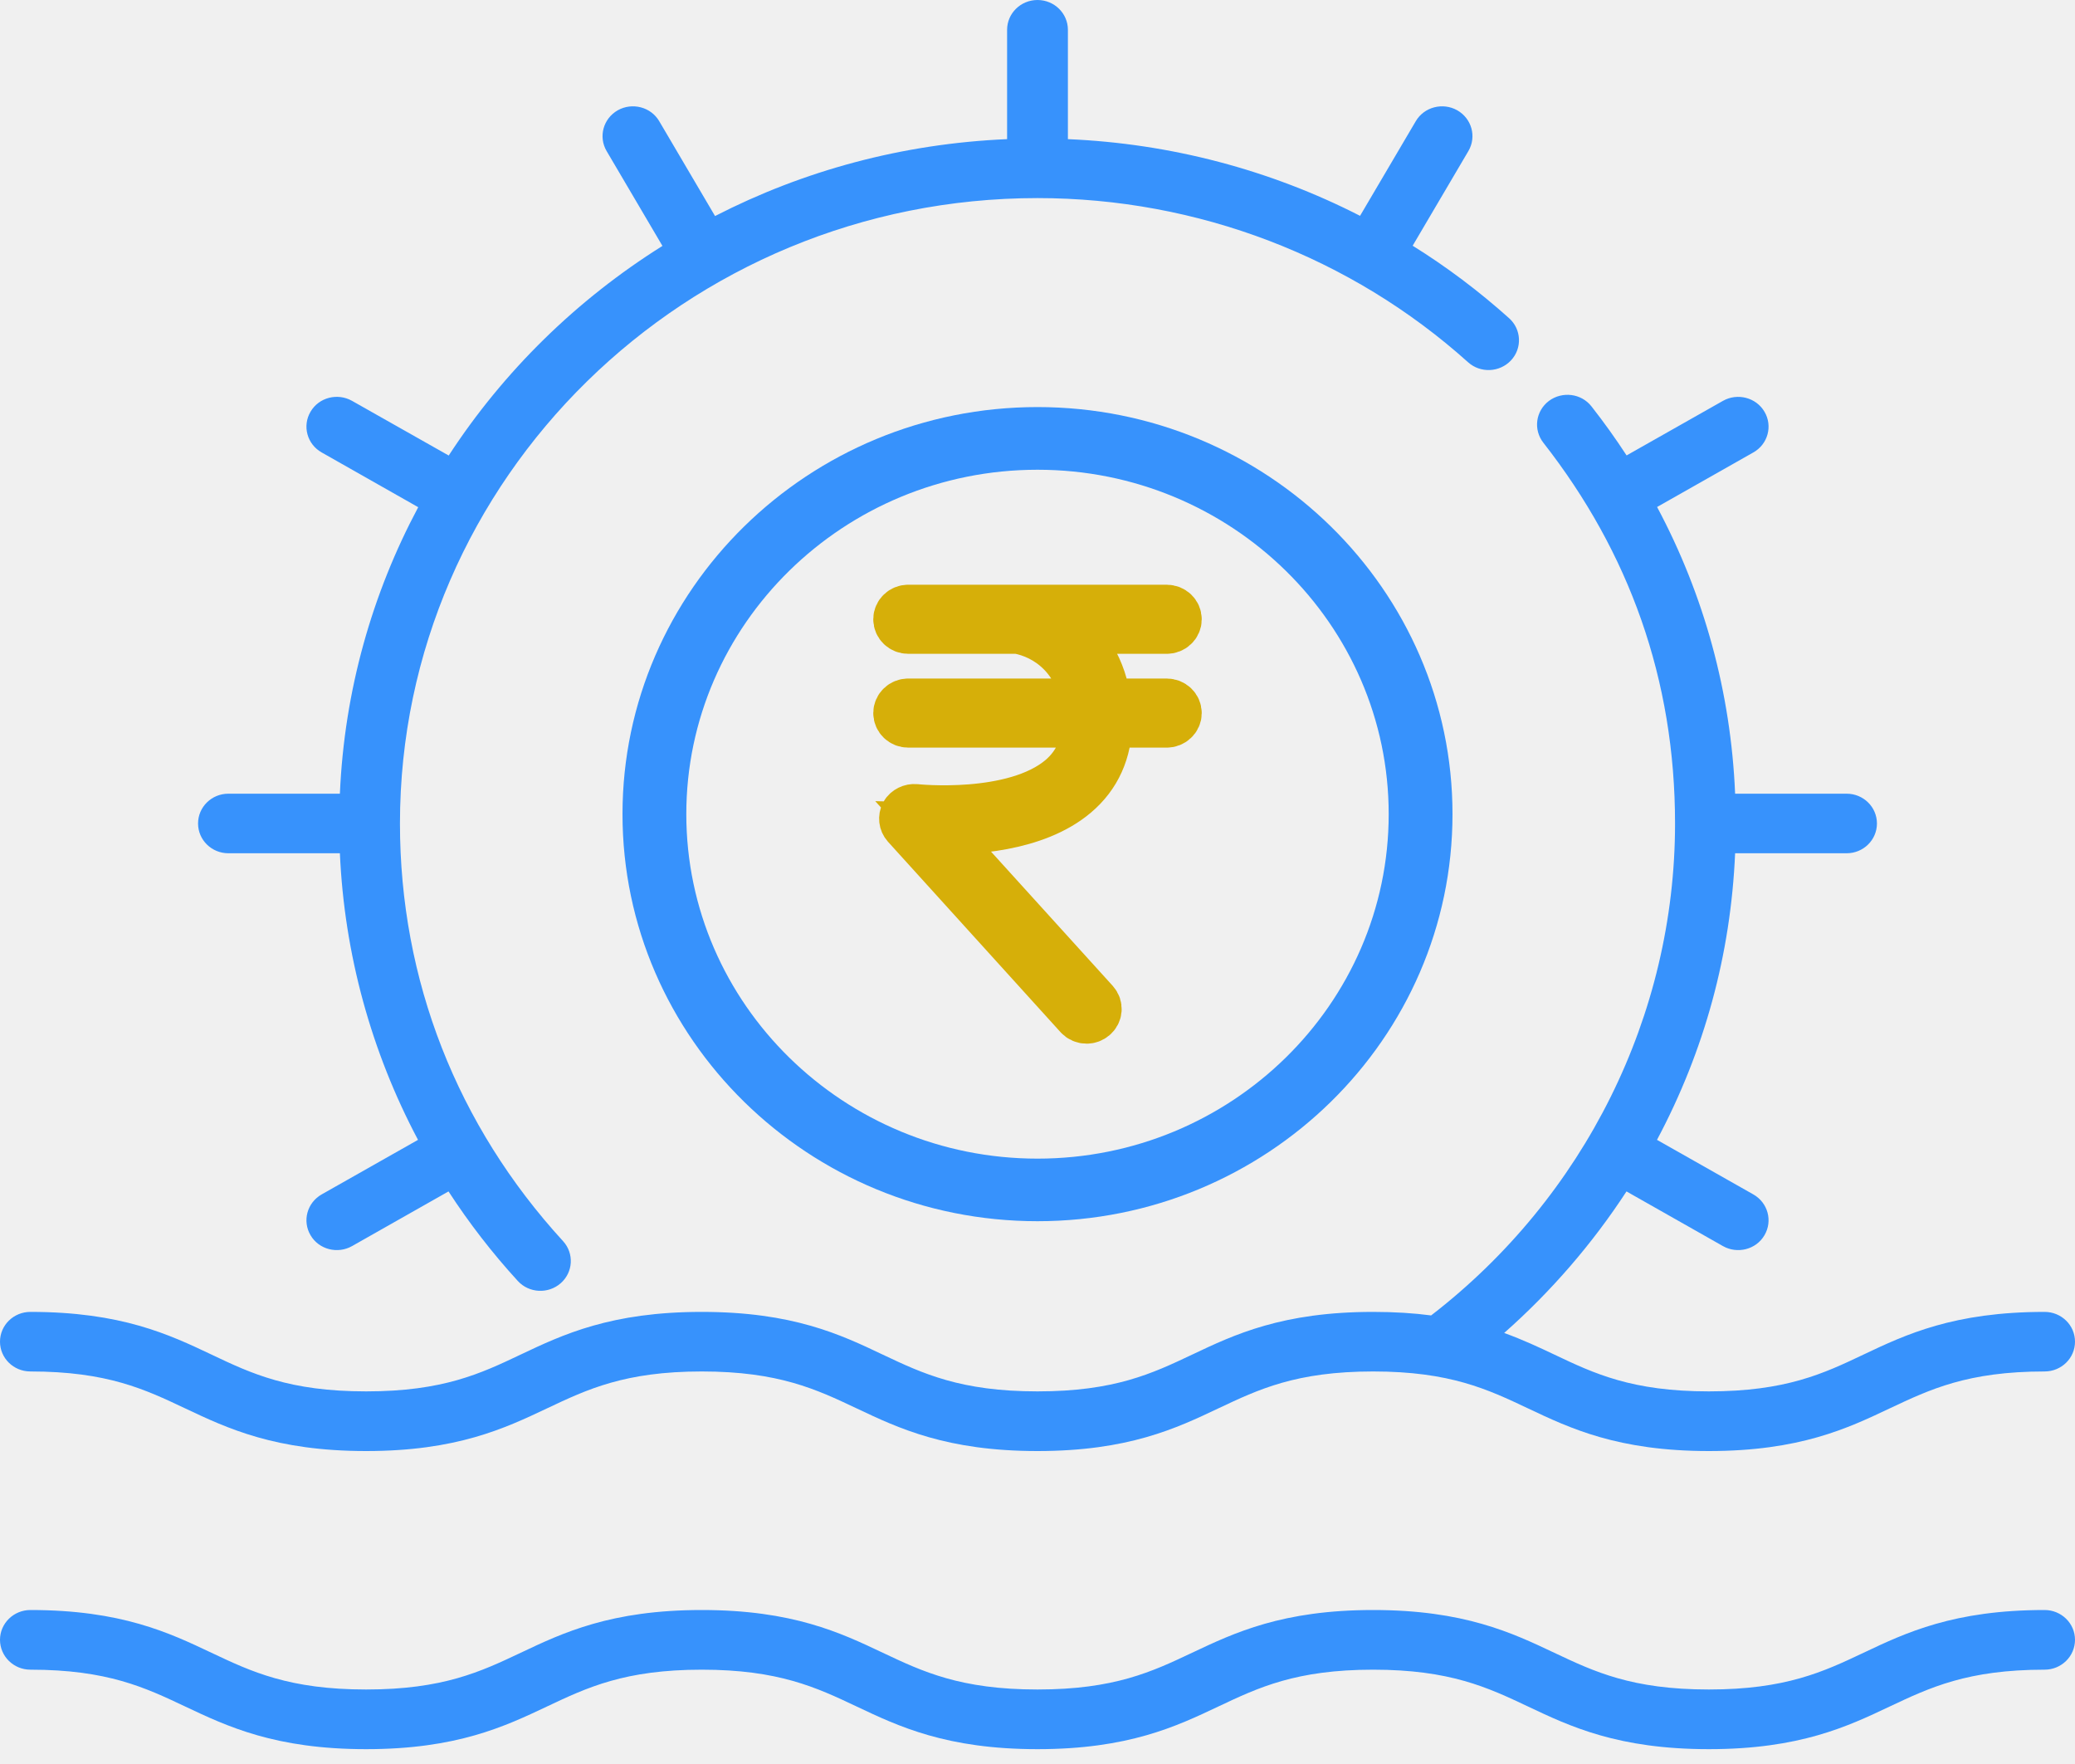
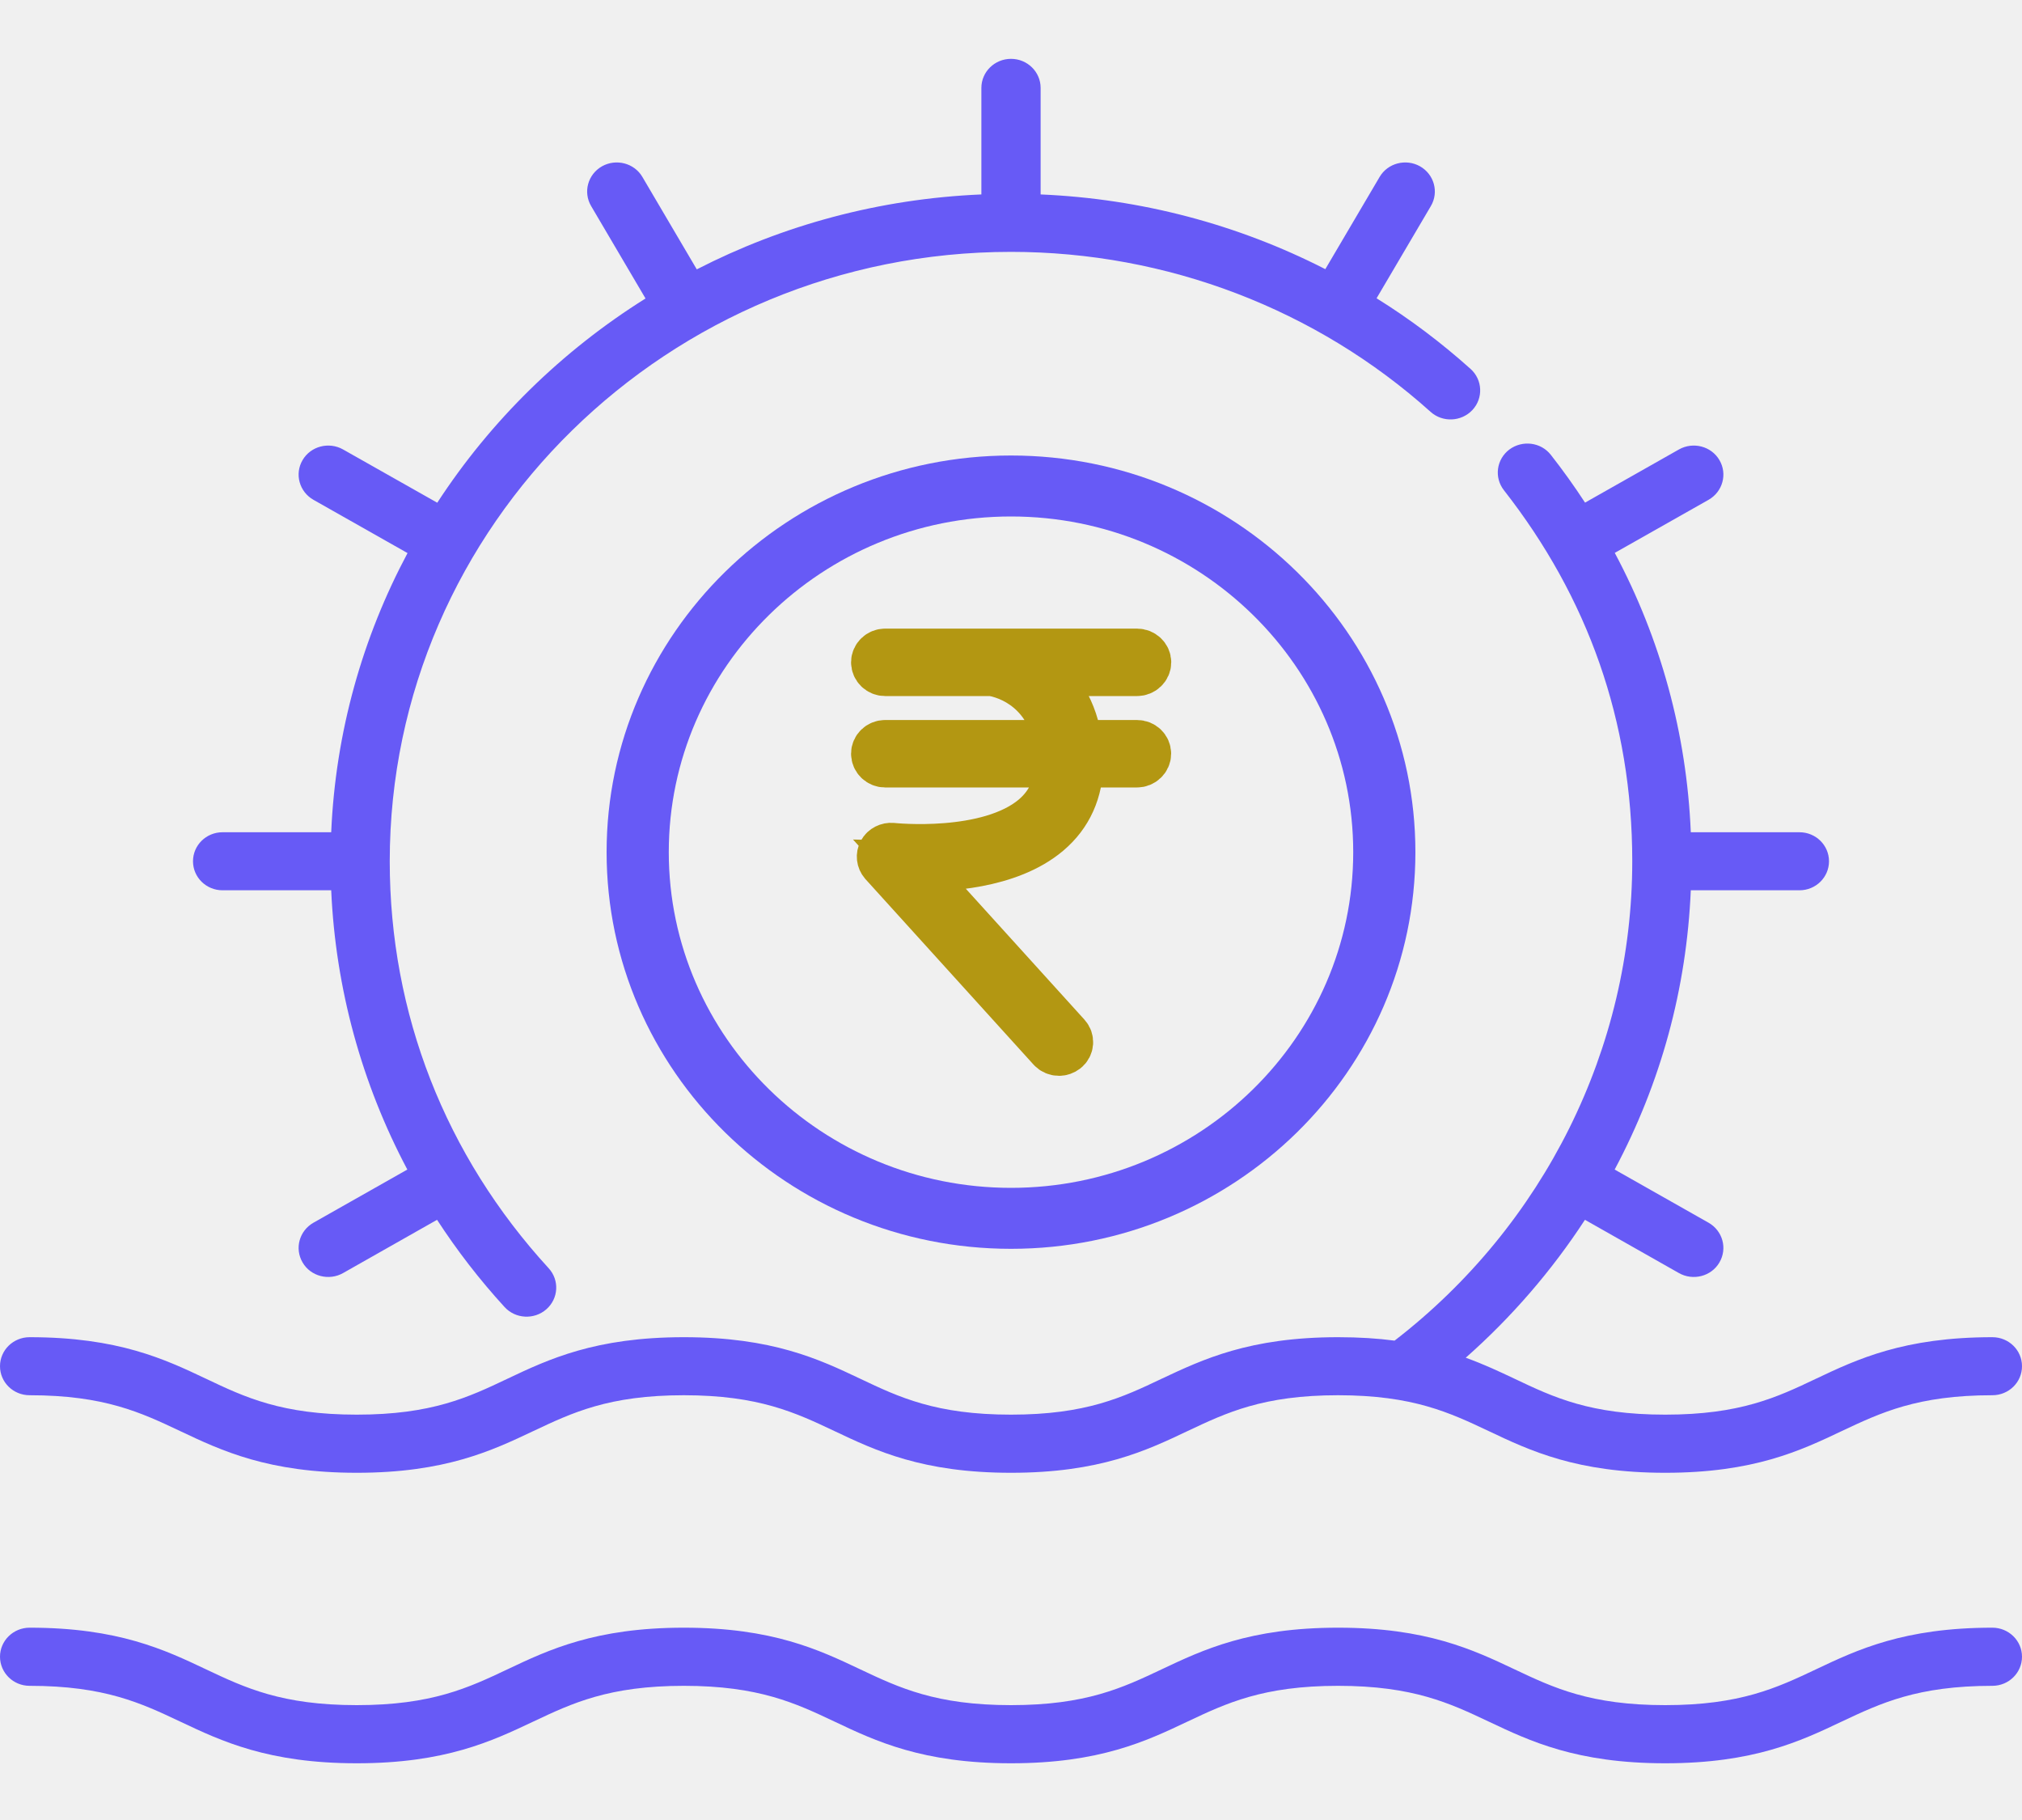
- <svg xmlns="http://www.w3.org/2000/svg" width="20" height="17" viewBox="0 0 20 17" fill="none">
-   <path fill-rule="evenodd" clip-rule="evenodd" d="M2.201 8.223H3.276C3.319 9.194 3.578 10.135 4.029 10.985L3.1 11.511C2.96 11.591 2.912 11.766 2.993 11.904C3.074 12.043 3.255 12.087 3.393 12.009L4.323 11.482C4.52 11.785 4.743 12.074 4.991 12.345C5.099 12.463 5.284 12.472 5.404 12.367C5.525 12.261 5.535 12.079 5.427 11.961C4.406 10.847 3.855 9.445 3.855 7.936C3.855 4.613 6.612 1.909 10 1.909C11.543 1.909 13.021 2.477 14.15 3.491C14.269 3.598 14.454 3.59 14.564 3.473C14.673 3.356 14.665 3.174 14.546 3.067C14.255 2.806 13.944 2.572 13.616 2.368L14.153 1.456C14.234 1.318 14.186 1.143 14.046 1.063C13.906 0.984 13.726 1.031 13.646 1.168L13.109 2.08C12.243 1.637 11.284 1.383 10.293 1.341V0.287C10.293 0.129 10.162 0 10 0C9.838 0 9.707 0.129 9.707 0.287V1.341C8.695 1.384 7.741 1.646 6.892 2.082L6.354 1.168C6.274 1.031 6.094 0.984 5.954 1.063C5.814 1.143 5.766 1.318 5.847 1.456L6.385 2.37C5.558 2.888 4.853 3.579 4.325 4.39L3.393 3.863C3.253 3.784 3.073 3.83 2.993 3.968C2.912 4.105 2.96 4.281 3.1 4.36L4.031 4.888C3.587 5.72 3.319 6.656 3.276 7.649H2.201C2.04 7.649 1.909 7.777 1.909 7.936C1.909 8.095 2.04 8.223 2.201 8.223ZM19.707 15.516C18.831 15.516 18.369 15.735 17.962 15.928C17.577 16.11 17.213 16.282 16.471 16.282C15.729 16.282 15.366 16.11 14.981 15.928C14.573 15.735 14.111 15.516 13.235 15.516C12.36 15.516 11.898 15.735 11.49 15.928L11.49 15.928C11.105 16.11 10.742 16.282 10 16.282C9.258 16.282 8.894 16.11 8.509 15.928L8.509 15.928C8.102 15.735 7.64 15.516 6.764 15.516C5.888 15.516 5.426 15.735 5.019 15.928C4.634 16.11 4.27 16.282 3.529 16.282C2.787 16.282 2.423 16.11 2.038 15.928L2.038 15.928C1.631 15.735 1.169 15.516 0.293 15.516C0.131 15.516 0 15.645 0 15.803C0 15.962 0.131 16.091 0.293 16.091C1.035 16.091 1.398 16.263 1.783 16.445L1.783 16.445C2.191 16.638 2.653 16.857 3.529 16.857C4.404 16.857 4.866 16.638 5.274 16.445L5.274 16.445L5.274 16.445C5.659 16.263 6.022 16.091 6.764 16.091C7.506 16.091 7.87 16.263 8.255 16.445L8.255 16.445C8.662 16.638 9.124 16.857 10 16.857C10.876 16.857 11.338 16.638 11.745 16.445L11.745 16.445C12.13 16.263 12.493 16.091 13.235 16.091C13.977 16.091 14.341 16.263 14.726 16.445C15.133 16.638 15.595 16.857 16.471 16.857C17.347 16.857 17.809 16.638 18.216 16.445C18.602 16.263 18.965 16.091 19.707 16.091C19.869 16.091 20 15.962 20 15.803C20 15.645 19.869 15.516 19.707 15.516ZM1.783 13.572C1.398 13.39 1.035 13.217 0.293 13.217C0.131 13.217 0 13.089 0 12.93C0 12.771 0.131 12.643 0.293 12.643C1.169 12.643 1.631 12.861 2.038 13.054L2.038 13.054C2.423 13.237 2.787 13.409 3.529 13.409C4.27 13.409 4.634 13.237 5.019 13.054C5.426 12.861 5.888 12.643 6.764 12.643C7.64 12.643 8.102 12.861 8.509 13.055L8.509 13.055C8.894 13.237 9.258 13.409 10 13.409C10.742 13.409 11.105 13.237 11.49 13.055L11.49 13.055C11.898 12.861 12.36 12.643 13.235 12.643C13.443 12.643 13.628 12.655 13.794 12.677C15.273 11.536 16.145 9.785 16.145 7.936C16.145 6.547 15.703 5.324 14.876 4.267C14.777 4.141 14.801 3.961 14.929 3.864C15.058 3.768 15.242 3.791 15.34 3.917C15.46 4.07 15.573 4.228 15.678 4.389L16.607 3.863C16.747 3.784 16.927 3.831 17.007 3.968C17.088 4.105 17.04 4.281 16.9 4.36L15.972 4.886C16.426 5.737 16.683 6.673 16.724 7.649H17.799C17.96 7.649 18.091 7.777 18.091 7.936C18.091 8.095 17.96 8.223 17.799 8.223H16.724C16.682 9.195 16.43 10.123 15.971 10.985L16.9 11.511C17.04 11.591 17.088 11.766 17.007 11.904C16.926 12.043 16.745 12.087 16.607 12.009L15.677 11.482C15.349 11.985 14.951 12.446 14.498 12.846C14.678 12.911 14.833 12.984 14.981 13.054C15.366 13.237 15.729 13.409 16.471 13.409C17.213 13.409 17.577 13.237 17.962 13.054C18.369 12.861 18.831 12.643 19.707 12.643C19.869 12.643 20 12.771 20 12.93C20 13.089 19.869 13.217 19.707 13.217C18.965 13.217 18.602 13.39 18.216 13.572C17.809 13.765 17.347 13.984 16.471 13.984C15.595 13.984 15.133 13.765 14.726 13.572C14.341 13.39 13.977 13.217 13.235 13.217C12.493 13.217 12.13 13.39 11.745 13.572L11.745 13.572C11.338 13.765 10.876 13.984 10 13.984C9.124 13.984 8.662 13.765 8.255 13.572L8.255 13.572C7.87 13.39 7.506 13.217 6.764 13.217C6.022 13.217 5.659 13.39 5.274 13.572L5.274 13.572L5.274 13.572C4.866 13.765 4.404 13.984 3.529 13.984C2.653 13.984 2.191 13.765 1.783 13.572L1.783 13.572Z" fill="#3792FC" />
-   <path d="M11.245 6.789H10.654C10.614 6.447 10.447 6.201 10.232 6.051H11.245C11.294 6.051 11.333 6.014 11.333 5.968C11.333 5.922 11.294 5.885 11.245 5.885H8.754C8.706 5.885 8.667 5.922 8.667 5.968C8.667 6.014 8.706 6.051 8.754 6.051H9.813C10.096 6.101 10.418 6.326 10.478 6.789H8.754C8.706 6.789 8.667 6.826 8.667 6.872C8.667 6.918 8.706 6.955 8.754 6.955H10.489C10.485 7.188 10.402 7.376 10.239 7.515C9.776 7.907 8.83 7.807 8.821 7.806C8.786 7.803 8.75 7.82 8.733 7.85C8.717 7.881 8.721 7.918 8.744 7.944L10.407 9.779C10.424 9.798 10.448 9.808 10.474 9.808C10.494 9.808 10.514 9.801 10.531 9.787C10.567 9.757 10.572 9.705 10.54 9.669L9.013 7.985C9.342 7.993 9.973 7.963 10.354 7.64C10.557 7.468 10.66 7.238 10.664 6.955H11.245C11.293 6.955 11.333 6.918 11.333 6.872C11.333 6.826 11.294 6.789 11.245 6.789Z" fill="#D6AF09" stroke="#D6AF09" stroke-width="0.5" />
-   <path fill-rule="evenodd" clip-rule="evenodd" d="M6 7.846C6 10.009 7.794 11.769 10 11.769C12.206 11.769 14 10.009 14 7.846C14 5.683 12.206 3.923 10 3.923C7.794 3.923 6 5.683 6 7.846ZM6.615 7.846C6.615 6.016 8.134 4.527 10 4.527C11.867 4.527 13.385 6.016 13.385 7.846C13.385 9.677 11.867 11.166 10 11.166C8.134 11.166 6.615 9.677 6.615 7.846Z" fill="#3792FC" />
+ <svg xmlns="http://www.w3.org/2000/svg" width="20" height="18" viewBox="0 0 20 18" fill="none">
+   <g clip-path="url(#clip0)">
+     <path fill-rule="evenodd" clip-rule="evenodd" d="M2.201 8.805H3.276C3.319 9.776 3.578 10.717 4.029 11.567L3.1 12.093C2.96 12.173 2.912 12.348 2.993 12.486C3.074 12.625 3.255 12.669 3.393 12.591L4.323 12.064C4.52 12.367 4.743 12.656 4.991 12.927C5.099 13.045 5.284 13.054 5.404 12.949C5.525 12.843 5.535 12.661 5.427 12.543C4.406 11.429 3.855 10.027 3.855 8.518C3.855 5.195 6.612 2.491 10 2.491C11.543 2.491 13.021 3.059 14.15 4.073C14.269 4.18 14.454 4.172 14.564 4.055C14.673 3.938 14.665 3.756 14.546 3.649C14.255 3.388 13.944 3.154 13.616 2.95L14.153 2.038C14.234 1.9 14.186 1.725 14.046 1.645C13.906 1.566 13.726 1.613 13.646 1.75L13.109 2.662C12.243 2.219 11.284 1.965 10.293 1.923V0.869C10.293 0.711 10.162 0.582 10 0.582C9.838 0.582 9.707 0.711 9.707 0.869V1.923C8.695 1.966 7.741 2.228 6.892 2.664L6.354 1.75C6.274 1.613 6.094 1.566 5.954 1.645C5.814 1.725 5.766 1.9 5.847 2.038L6.385 2.952C5.558 3.47 4.853 4.161 4.325 4.972L3.393 4.445C3.253 4.366 3.073 4.413 2.993 4.55C2.912 4.687 2.96 4.863 3.1 4.943L4.031 5.47C3.587 6.302 3.319 7.238 3.276 8.231H2.201C2.04 8.231 1.909 8.359 1.909 8.518C1.909 8.677 2.04 8.805 2.201 8.805ZM19.707 16.098C18.831 16.098 18.369 16.317 17.962 16.51C17.577 16.692 17.213 16.864 16.471 16.864C15.729 16.864 15.366 16.692 14.981 16.51C14.573 16.317 14.111 16.098 13.235 16.098C12.36 16.098 11.898 16.317 11.49 16.51H11.49C11.105 16.692 10.742 16.864 10 16.864C9.258 16.864 8.894 16.692 8.509 16.51H8.509C8.102 16.317 7.64 16.098 6.764 16.098C5.888 16.098 5.426 16.317 5.019 16.51C4.634 16.692 4.27 16.864 3.529 16.864C2.787 16.864 2.423 16.692 2.038 16.51H2.038C1.631 16.317 1.169 16.098 0.293 16.098C0.131 16.098 0 16.227 0 16.385C0 16.544 0.131 16.673 0.293 16.673C1.035 16.673 1.398 16.845 1.783 17.027H1.783C2.191 17.22 2.653 17.439 3.529 17.439C4.404 17.439 4.866 17.22 5.274 17.027H5.274H5.274C5.659 16.845 6.022 16.673 6.764 16.673C7.506 16.673 7.87 16.845 8.255 17.027H8.255C8.662 17.22 9.124 17.439 10 17.439C10.876 17.439 11.338 17.22 11.745 17.027C12.13 16.845 12.493 16.673 13.235 16.673C13.977 16.673 14.341 16.845 14.726 17.027C15.133 17.22 15.595 17.439 16.471 17.439C17.347 17.439 17.809 17.22 18.216 17.027C18.602 16.845 18.965 16.673 19.707 16.673C19.869 16.673 20 16.544 20 16.385C20 16.227 19.869 16.098 19.707 16.098ZM1.783 14.154C1.398 13.972 1.035 13.799 0.293 13.799C0.131 13.799 0 13.671 0 13.512C0 13.353 0.131 13.225 0.293 13.225C1.169 13.225 1.631 13.443 2.038 13.636H2.038C2.423 13.819 2.787 13.991 3.529 13.991C4.27 13.991 4.634 13.819 5.019 13.636C5.426 13.443 5.888 13.225 6.764 13.225C7.64 13.225 8.102 13.443 8.509 13.636H8.509C8.894 13.819 9.258 13.991 10 13.991C10.742 13.991 11.105 13.819 11.49 13.636C11.898 13.444 12.36 13.225 13.235 13.225C13.443 13.225 13.628 13.237 13.794 13.259C15.273 12.118 16.145 10.367 16.145 8.518C16.145 7.129 15.703 5.906 14.876 4.849C14.777 4.723 14.801 4.543 14.929 4.446C15.058 4.35 15.242 4.373 15.34 4.499C15.46 4.652 15.573 4.81 15.678 4.971L16.607 4.445C16.747 4.366 16.927 4.413 17.007 4.55C17.088 4.687 17.04 4.863 16.9 4.943L15.972 5.468C16.426 6.319 16.683 7.255 16.724 8.231H17.799C17.96 8.231 18.091 8.359 18.091 8.518C18.091 8.677 17.96 8.805 17.799 8.805H16.724C16.682 9.777 16.43 10.705 15.971 11.567L16.9 12.093C17.04 12.173 17.088 12.348 17.007 12.486C16.926 12.625 16.745 12.669 16.607 12.591L15.677 12.064C15.349 12.567 14.951 13.028 14.498 13.428C14.678 13.493 14.833 13.566 14.981 13.636C15.366 13.819 15.729 13.991 16.471 13.991C17.213 13.991 17.577 13.819 17.962 13.636C18.369 13.443 18.831 13.225 19.707 13.225C19.869 13.225 20 13.353 20 13.512C20 13.671 19.869 13.799 19.707 13.799C18.965 13.799 18.602 13.972 18.216 14.154C17.809 14.347 17.347 14.566 16.471 14.566C15.595 14.566 15.133 14.347 14.726 14.154C14.341 13.972 13.977 13.799 13.235 13.799C12.493 13.799 12.13 13.972 11.745 14.154C11.338 14.347 10.876 14.566 10 14.566C9.124 14.566 8.662 14.347 8.255 14.154H8.255C7.87 13.972 7.506 13.799 6.764 13.799C6.022 13.799 5.659 13.972 5.274 14.154H5.274H5.274C4.866 14.347 4.404 14.566 3.529 14.566C2.653 14.566 2.191 14.347 1.783 14.154H1.783Z" fill="#675AF6" />
+     <path d="M11.247 7.371H10.655C10.615 7.03 10.449 6.784 10.234 6.634H11.247C11.295 6.634 11.335 6.596 11.335 6.55C11.335 6.505 11.295 6.467 11.247 6.467H8.755C8.707 6.467 8.668 6.505 8.668 6.55C8.668 6.596 8.707 6.634 8.755 6.634H9.814C10.098 6.684 10.419 6.908 10.479 7.371H8.755C8.707 7.371 8.668 7.408 8.668 7.454C8.668 7.5 8.707 7.538 8.755 7.538H10.49C10.487 7.77 10.403 7.958 10.24 8.097C9.777 8.489 8.832 8.389 8.822 8.388C8.787 8.385 8.752 8.402 8.735 8.433C8.718 8.463 8.723 8.5 8.745 8.526L10.408 10.361C10.425 10.38 10.45 10.39 10.475 10.39C10.495 10.39 10.515 10.383 10.532 10.37C10.569 10.34 10.573 10.287 10.541 10.252L9.014 8.567C9.344 8.575 9.974 8.545 10.356 8.222C10.559 8.05 10.661 7.82 10.665 7.538H11.246C11.294 7.538 11.334 7.5 11.334 7.454C11.334 7.408 11.295 7.371 11.247 7.371Z" fill="#B39712" stroke="#B39712" stroke-width="0.5" />
+     <path fill-rule="evenodd" clip-rule="evenodd" d="M6 8.428C6 10.591 7.794 12.351 10 12.351C12.206 12.351 14 10.591 14 8.428C14 6.265 12.206 4.505 10 4.505C7.794 4.505 6 6.265 6 8.428ZM6.615 8.428C6.615 6.597 8.134 5.108 10 5.108C11.867 5.108 13.385 6.597 13.385 8.428C13.385 10.258 11.867 11.748 10 11.748C8.134 11.748 6.615 10.258 6.615 8.428Z" fill="#675AF6" />
+   </g>
+   <defs>
+     <clipPath id="clip0">
+       <rect width="20" height="17" fill="white" transform="translate(0 0.582031)" />
+     </clipPath>
+   </defs>
</svg>
